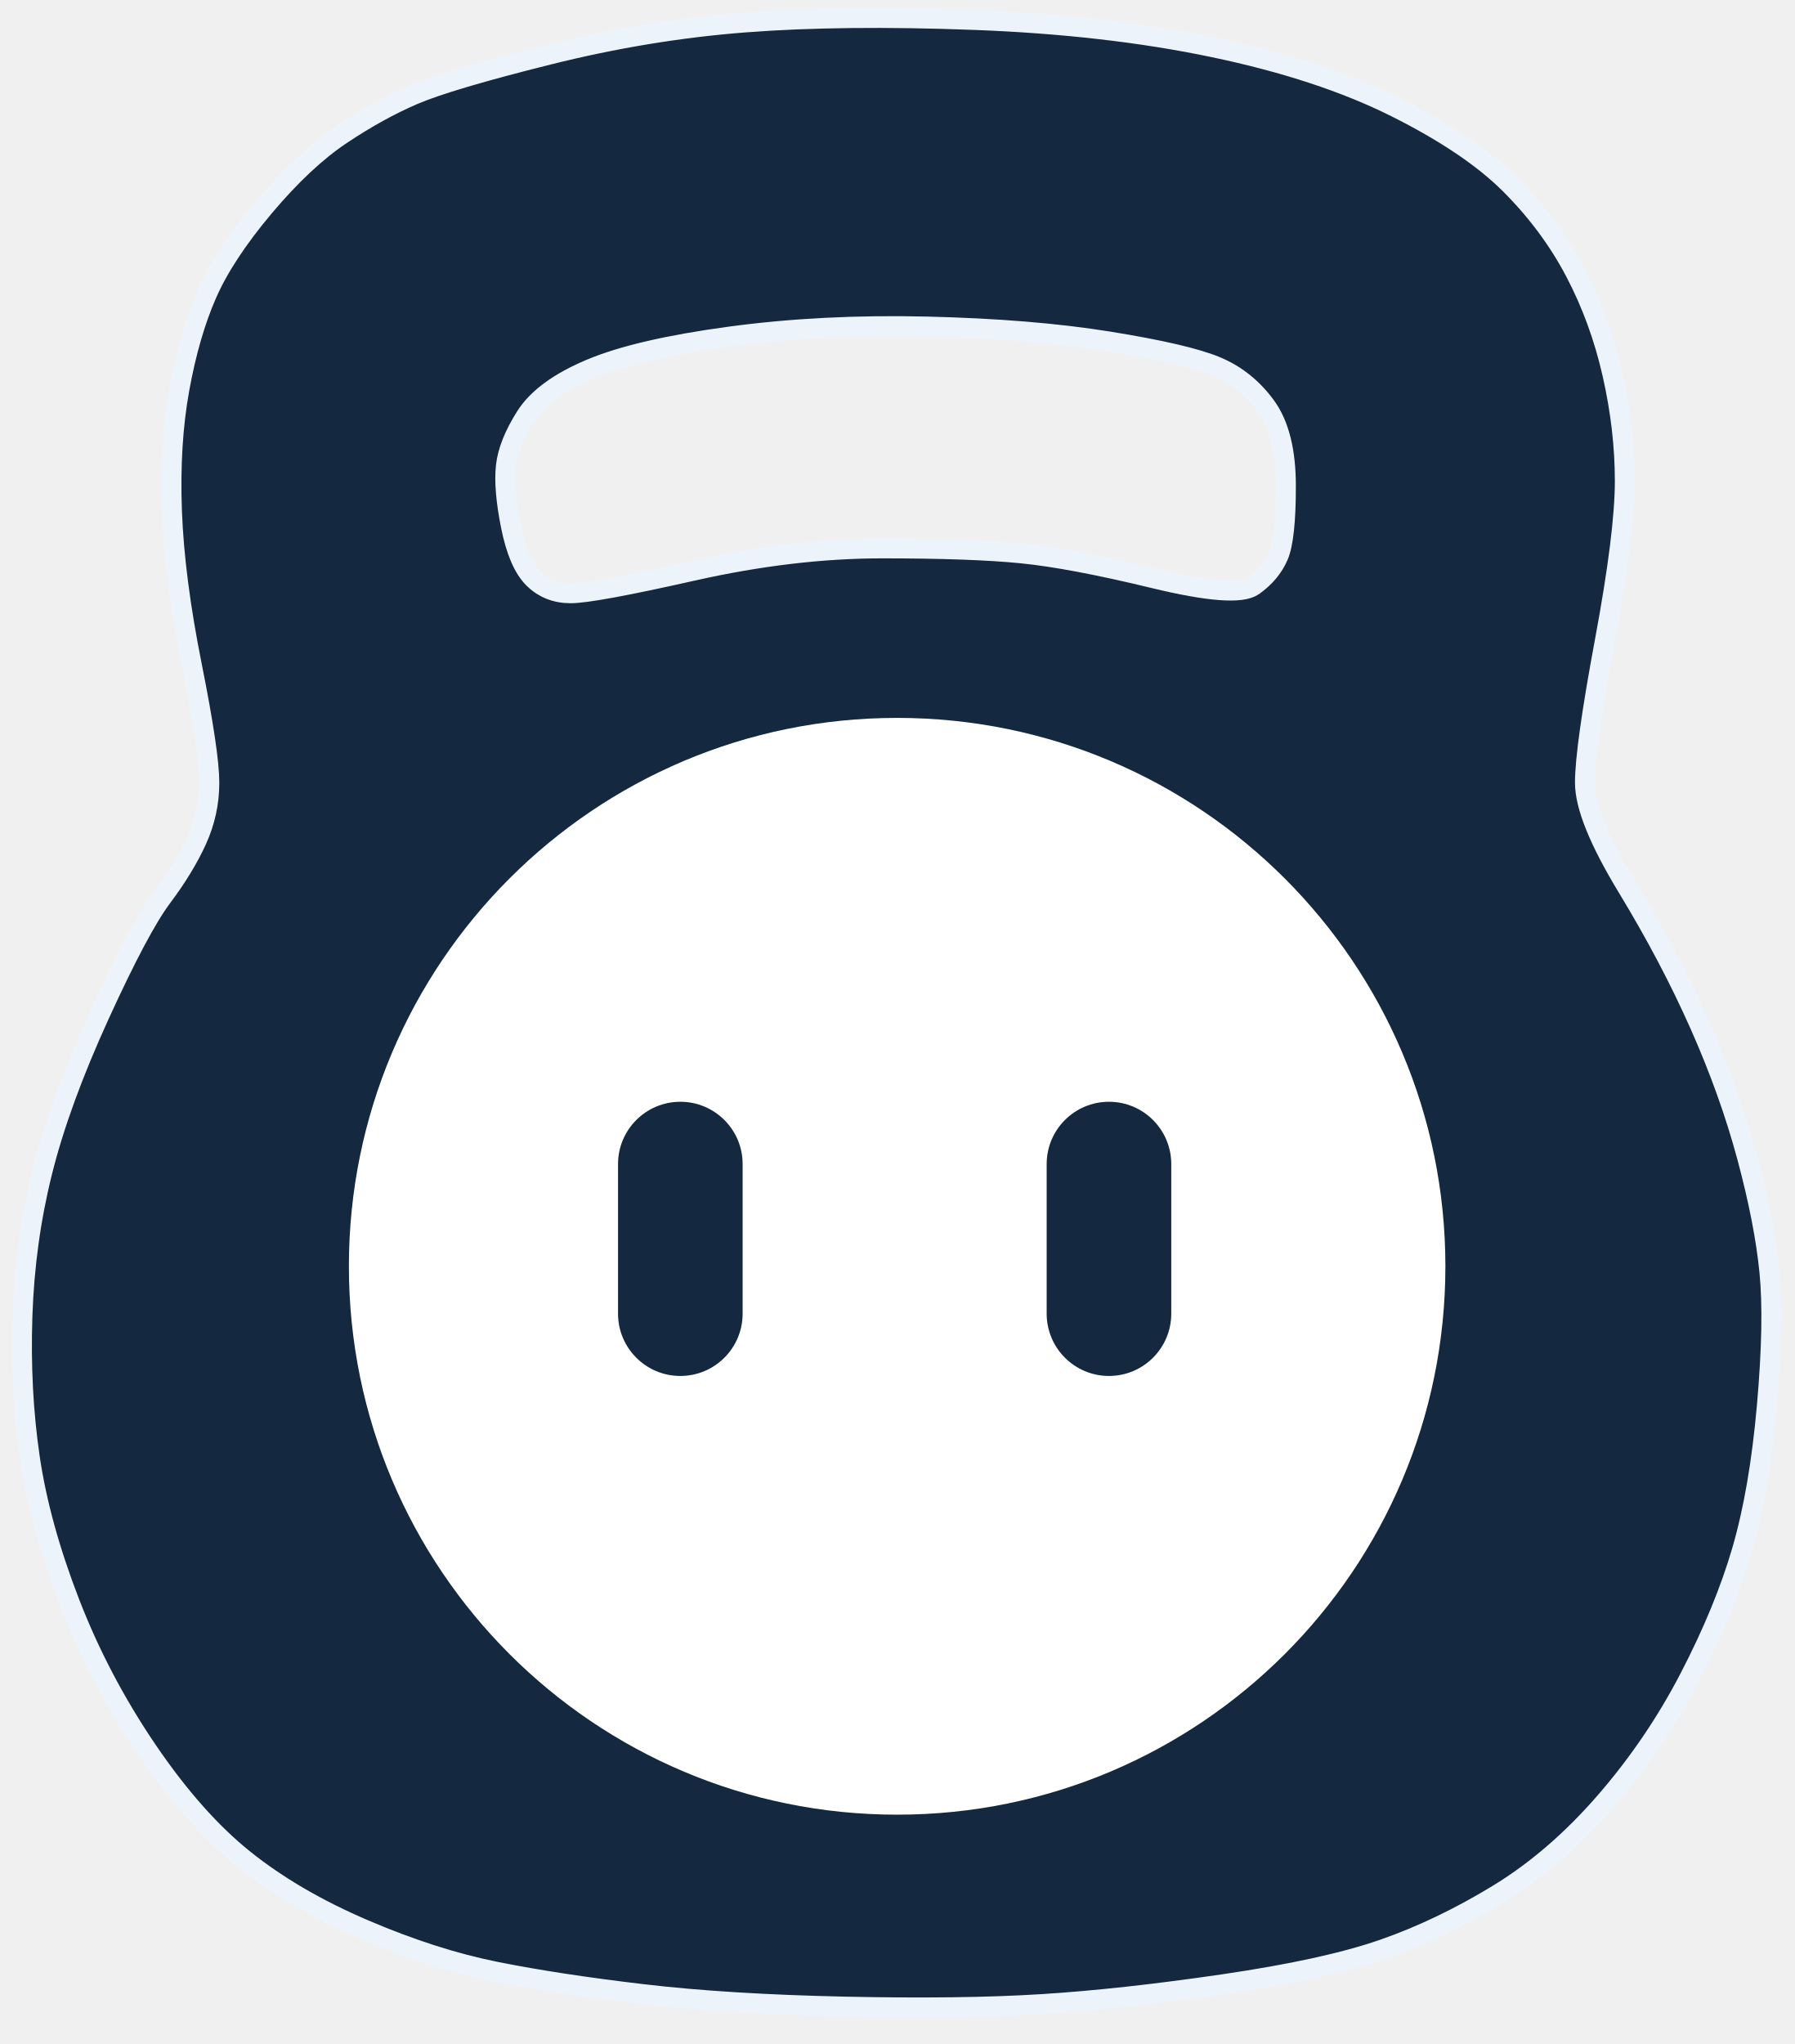
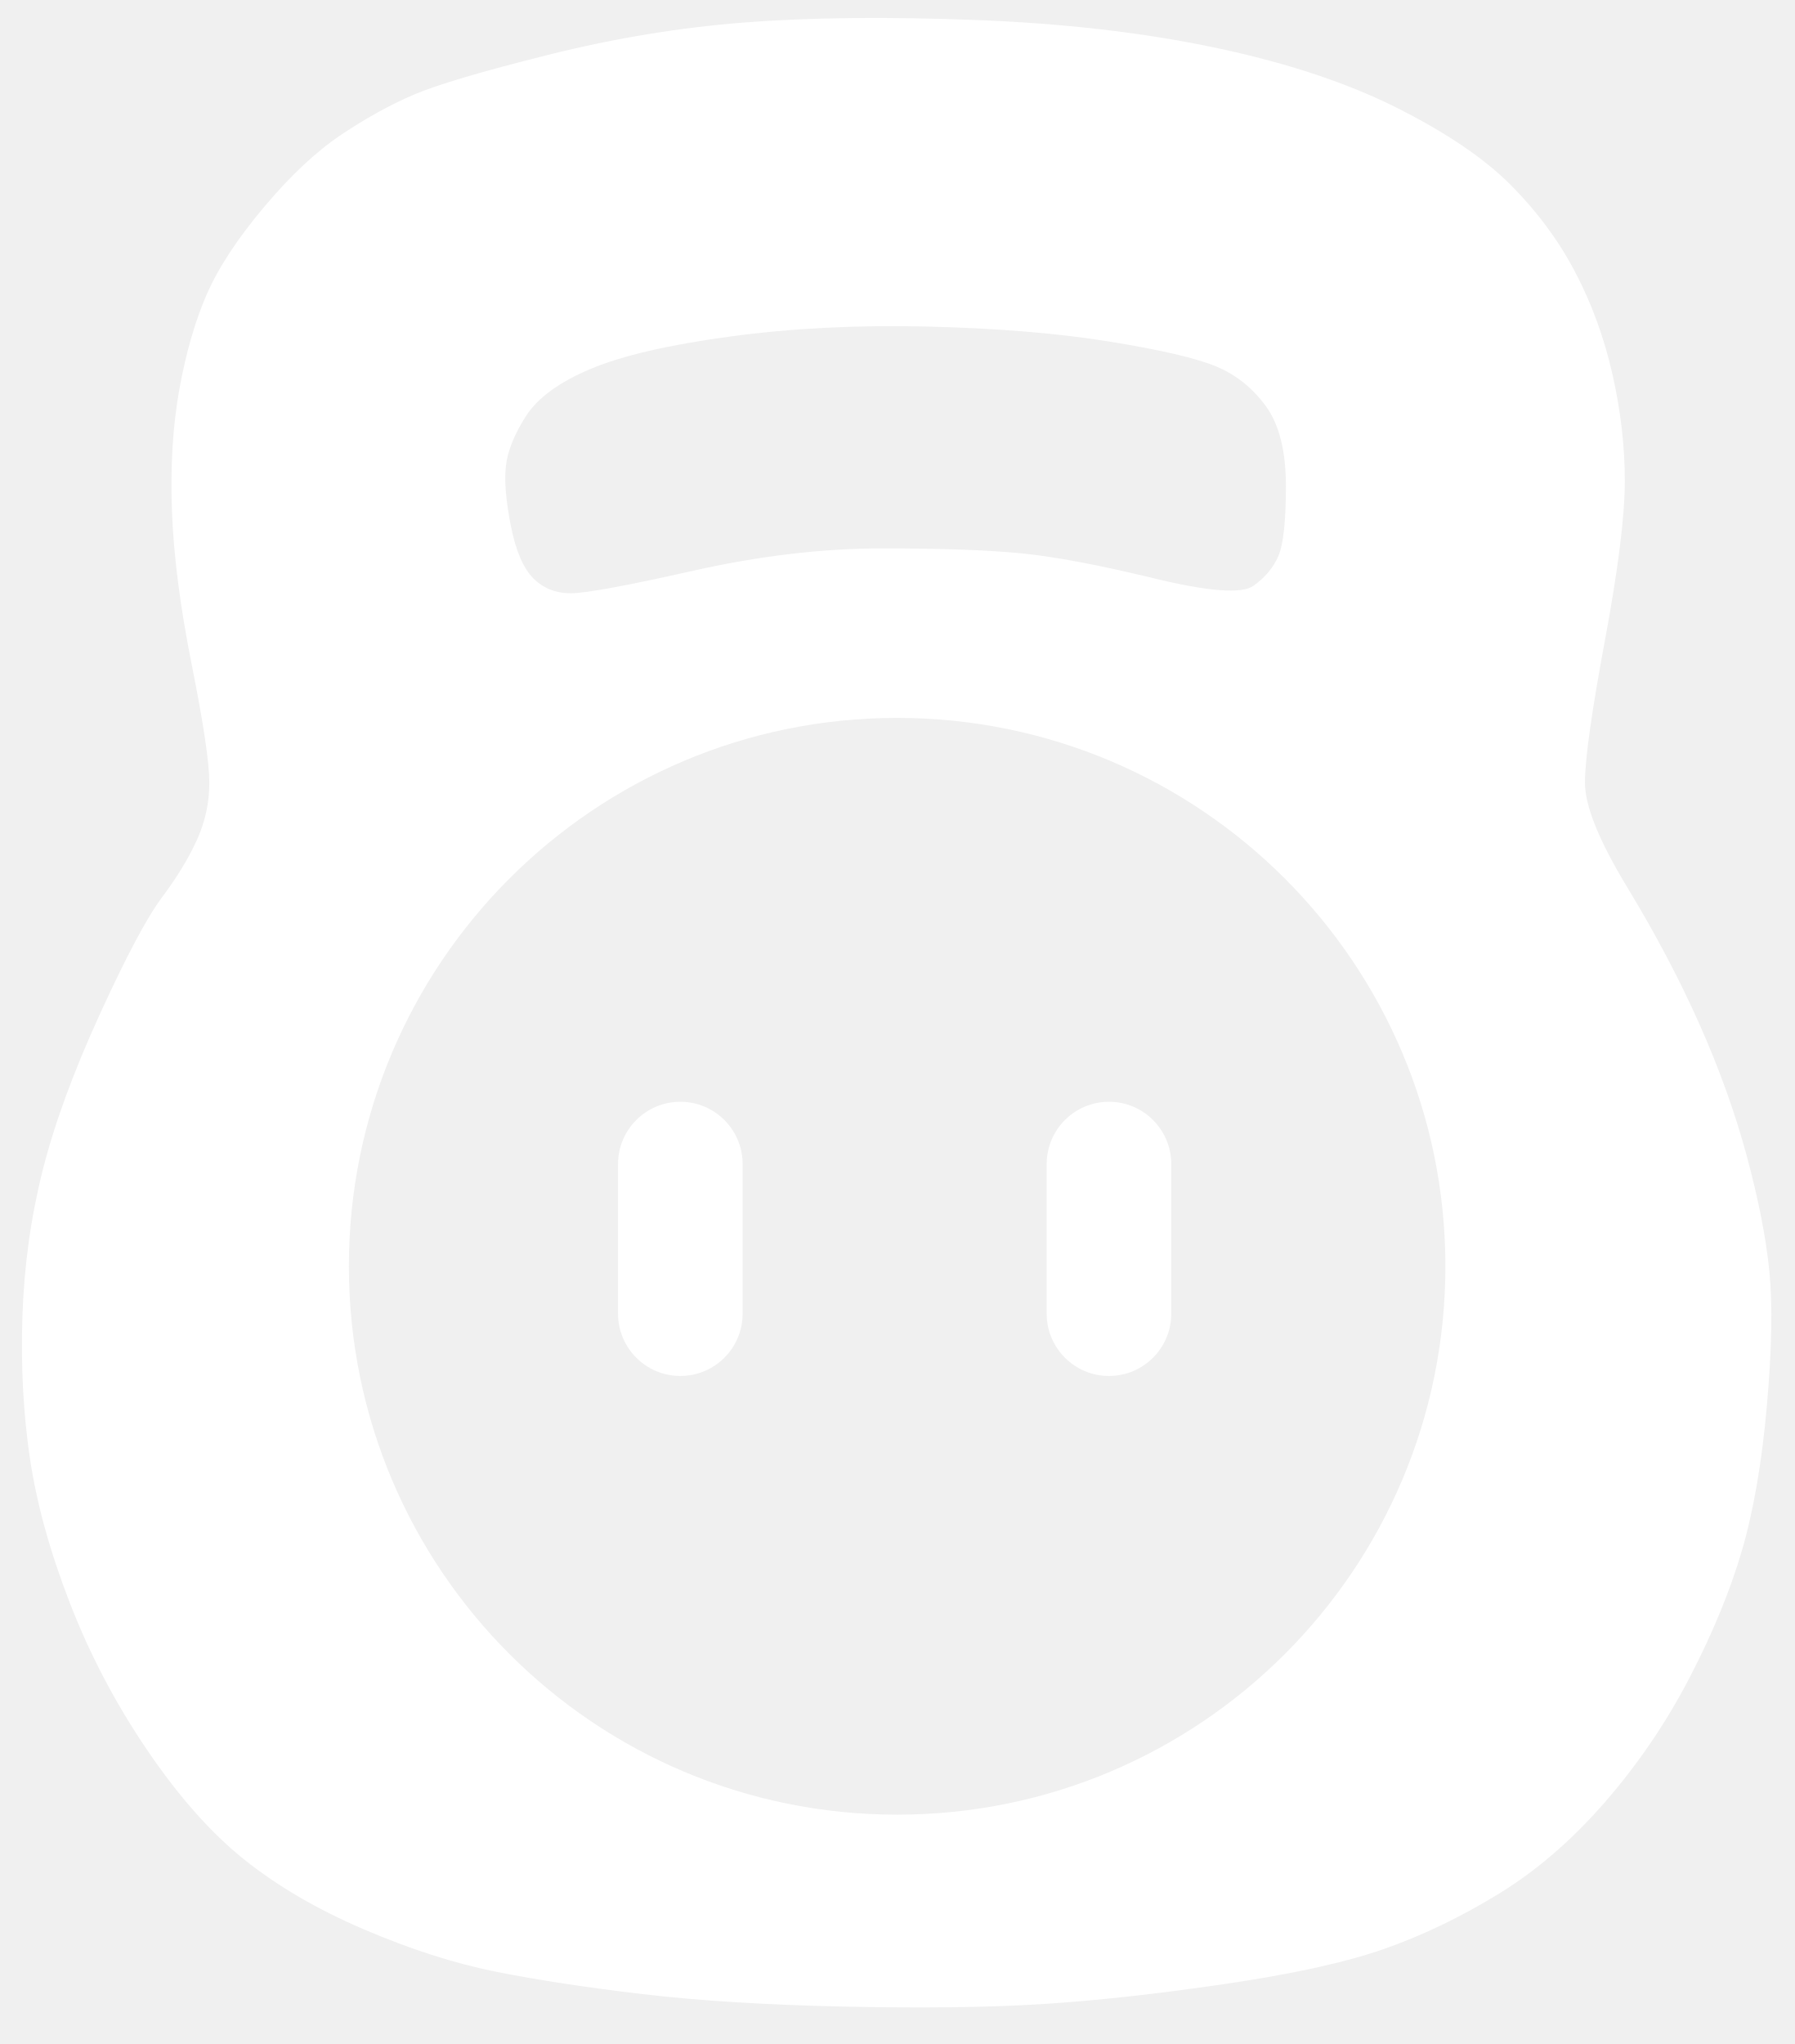
<svg xmlns="http://www.w3.org/2000/svg" viewBox="76 66 360 410" role="img" aria-label="AIHarder kettle">
-   <path fill="#14283F" fill-rule="evenodd" stroke="#EDF3FA" stroke-width="4" d="M225.5 70.5Q245 69,271.5 70Q298 71,319.5 75.5Q341 80,356 87.5Q371 95,379 103Q387 111,392 120.5Q397 130,399.5 141Q402 152,402 162.5Q402 173,398 194.5Q394 216,394 223Q394 230,402.5 244Q411 258,417 271.5Q423 285,426.5 298Q430 311,431 321Q432 331,430.5 348Q429 365,425.5 377Q422 389,415 402.5Q408 416,398 427.5Q388 439,376.5 446Q365 453,353.5 457Q342 461,321.5 464Q301 467,285 468Q269 469,245.5 468.5Q222 468,205 466Q188 464,175.5 461.5Q163 459,149 453Q135 447,125 439Q115 431,105.5 417Q96 403,90 387.5Q84 372,82 358.5Q80 345,80.5 330Q81 315,84.5 301Q88 287,96 269.5Q104 252,108.5 246Q113 240,115.5 234.5Q118 229,118 223Q118 217,114.5 199.5Q111 182,110.5 168.5Q110 155,112 144Q114 133,117.5 125Q121 117,129 107.5Q137 98,144.5 93Q152 88,159 85Q166 82,186 77Q206 72,225.5 70.5ZM262 131.5Q241 131,222.5 133.5Q204 136,194.5 140Q185 144,181.5 149.5Q178 155,177.5 159.5Q177 164,178.5 171.5Q180 179,183 182Q186 185,190.5 185Q195 185,215 180.5Q235 176,253 176Q271 176,281 177Q291 178,307.5 182Q324 186,327.5 183.5Q331 181,332.5 177.5Q334 174,334 163.5Q334 153,330 147.5Q326 142,320 139.5Q314 137,298.5 134.5Q283 132,262 131.5Z" />
-   <circle cx="256" cy="320" r="110" fill="#FFFFFF" />
-   <g fill="#14283F">
+   <path fill="#FFFFFF" fill-rule="evenodd" d="M225.5 70.5Q245 69,271.5 70Q298 71,319.5 75.5Q341 80,356 87.5Q371 95,379 103Q387 111,392 120.5Q397 130,399.5 141Q402 152,402 162.5Q402 173,398 194.5Q394 216,394 223Q394 230,402.5 244Q411 258,417 271.5Q423 285,426.5 298Q430 311,431 321Q432 331,430.5 348Q429 365,425.5 377Q422 389,415 402.5Q408 416,398 427.5Q388 439,376.5 446Q365 453,353.5 457Q342 461,321.5 464Q301 467,285 468Q269 469,245.5 468.5Q222 468,205 466Q188 464,175.5 461.5Q163 459,149 453Q135 447,125 439Q115 431,105.5 417Q96 403,90 387.5Q84 372,82 358.5Q80 345,80.5 330Q81 315,84.5 301Q88 287,96 269.5Q104 252,108.5 246Q113 240,115.5 234.5Q118 229,118 223Q118 217,114.5 199.5Q111 182,110.5 168.5Q110 155,112 144Q114 133,117.5 125Q121 117,129 107.5Q137 98,144.5 93Q152 88,159 85Q166 82,186 77Q206 72,225.5 70.5ZM262 131.5Q241 131,222.5 133.5Q204 136,194.5 140Q185 144,181.5 149.5Q178 155,177.5 159.5Q177 164,178.5 171.5Q180 179,183 182Q186 185,190.5 185Q195 185,215 180.5Q235 176,253 176Q271 176,281 177Q291 178,307.5 182Q324 186,327.5 183.5Q331 181,332.5 177.5Q334 174,334 163.5Q334 153,330 147.5Q326 142,320 139.5Q314 137,298.5 134.5Q283 132,262 131.5ZM366 320A110 110 0 1 0 146 320A110 110 0 1 0 366 320Z" />
+   <g fill="#FFFFFF">
    <rect x="200" y="287" width="25" height="55" rx="12.5" />
    <rect x="286" y="287" width="25" height="55" rx="12.5" />
  </g>
</svg>
